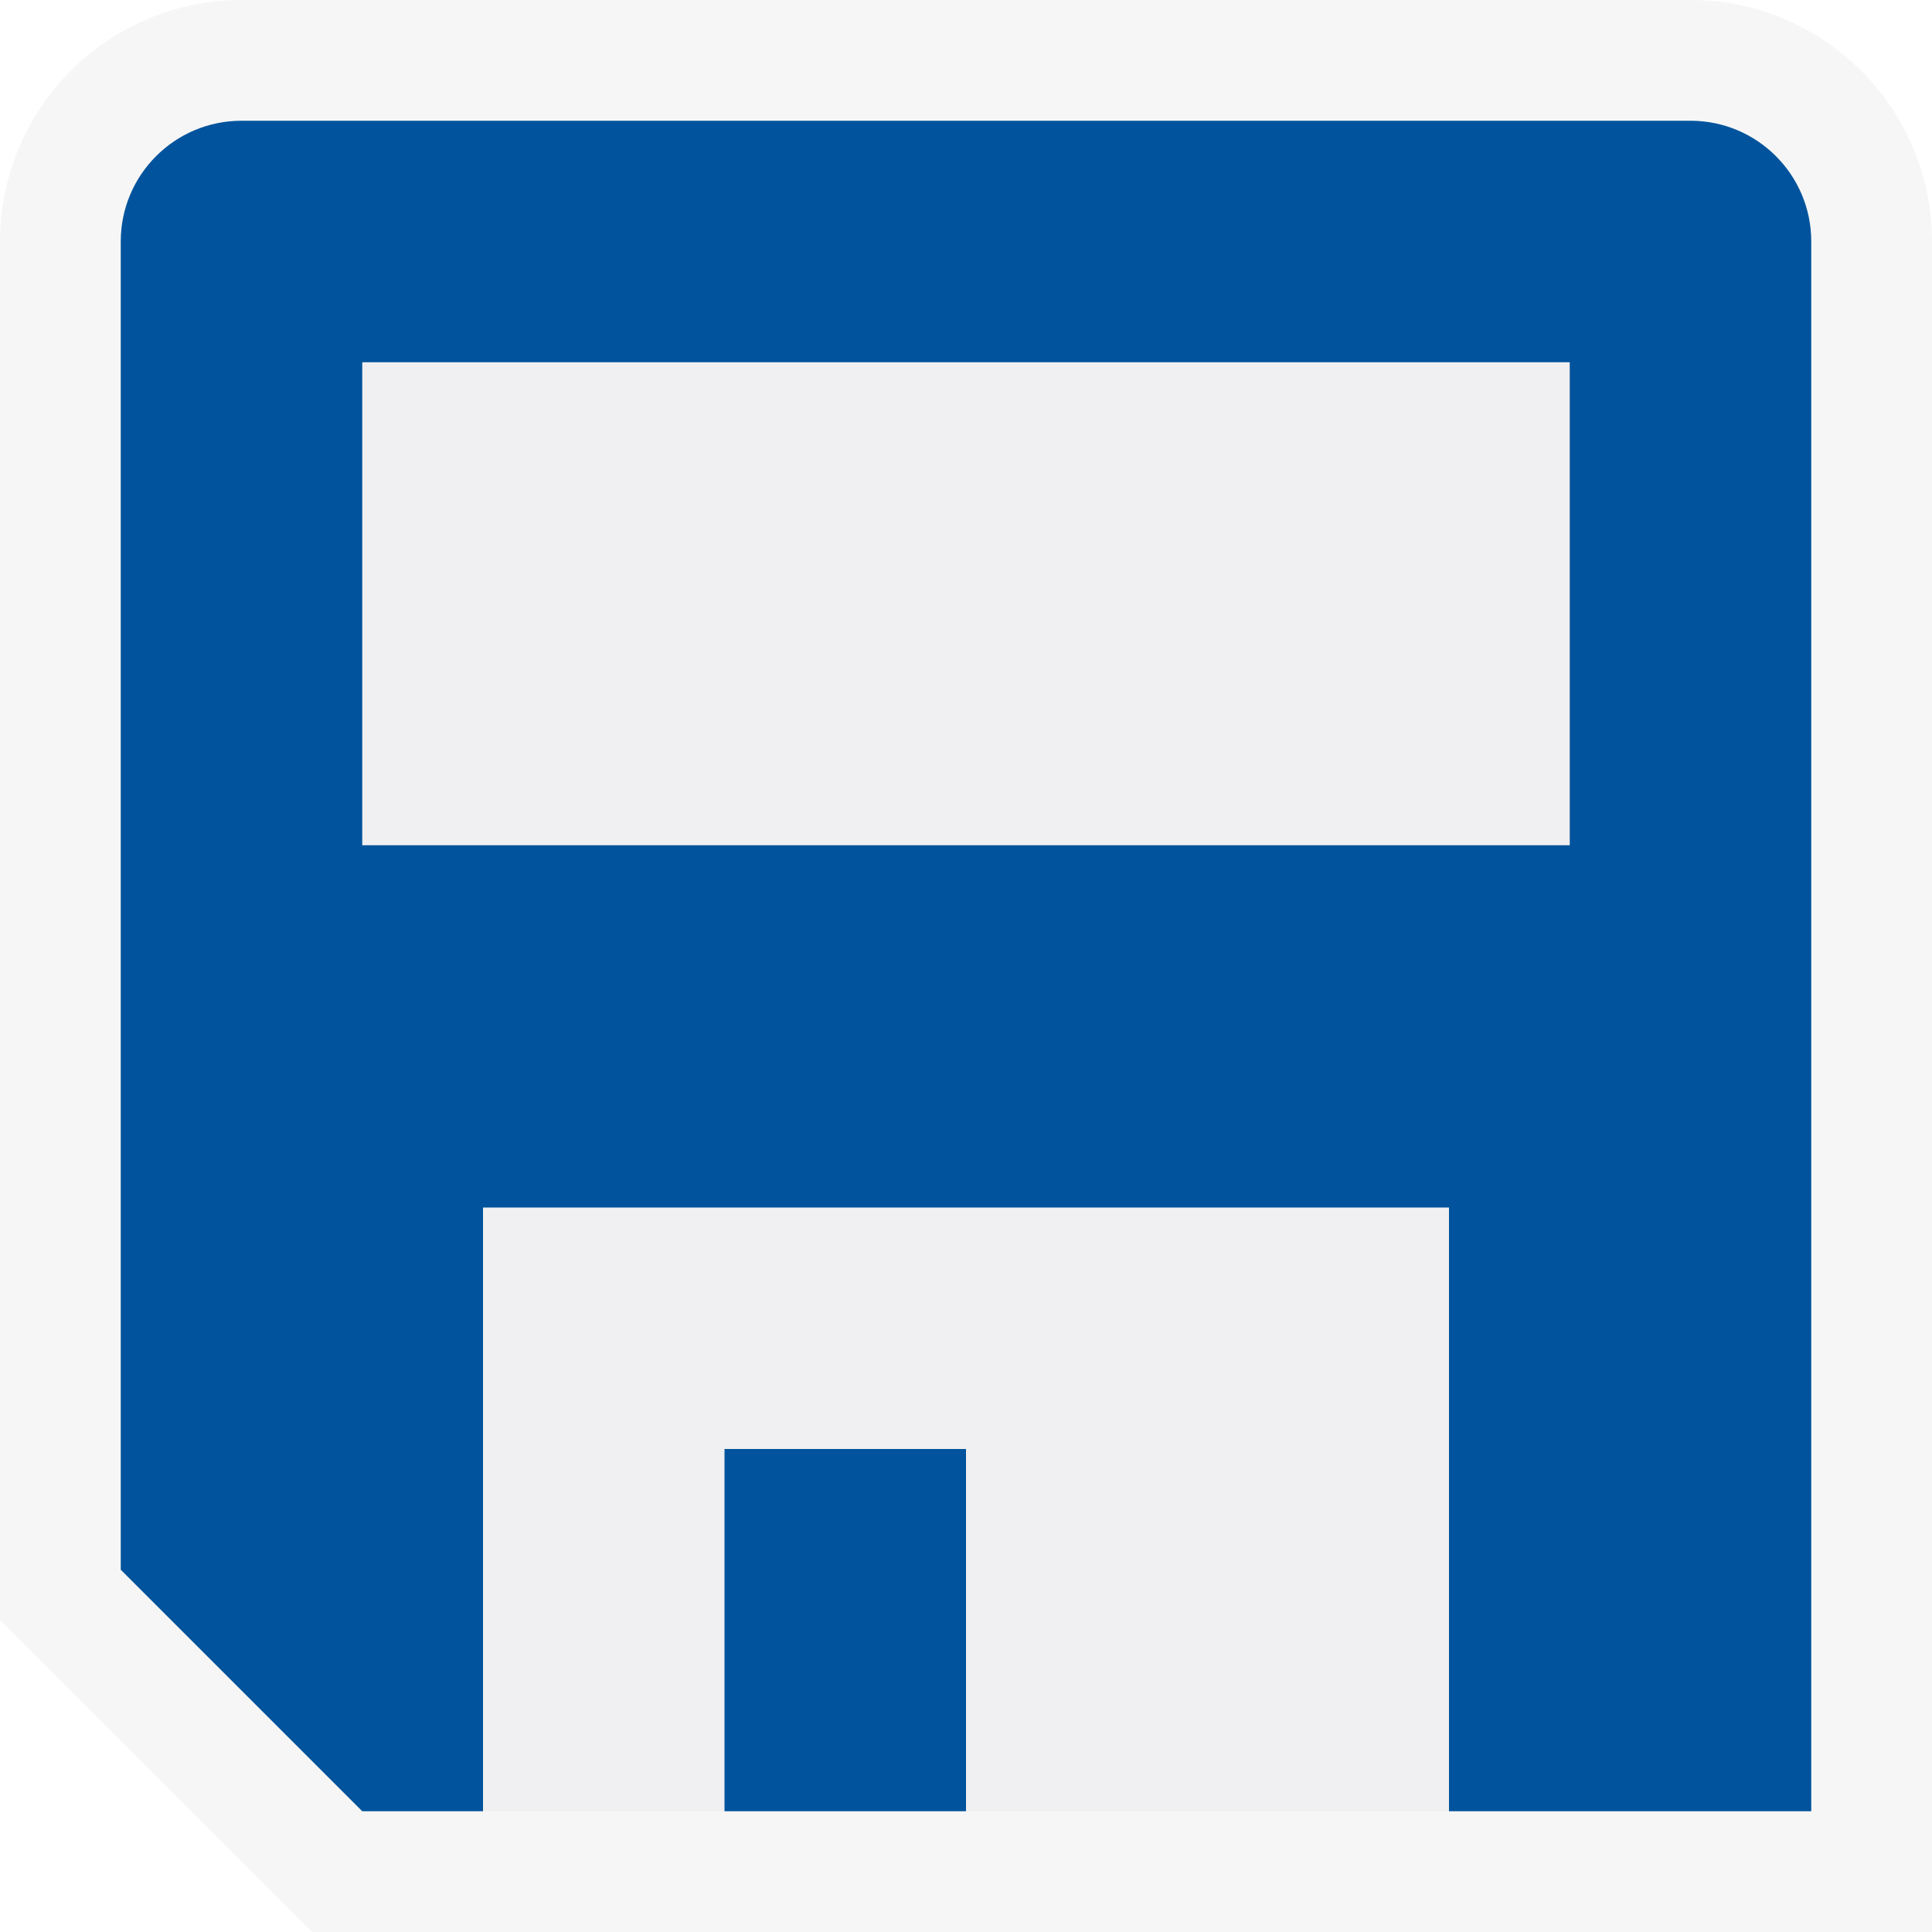
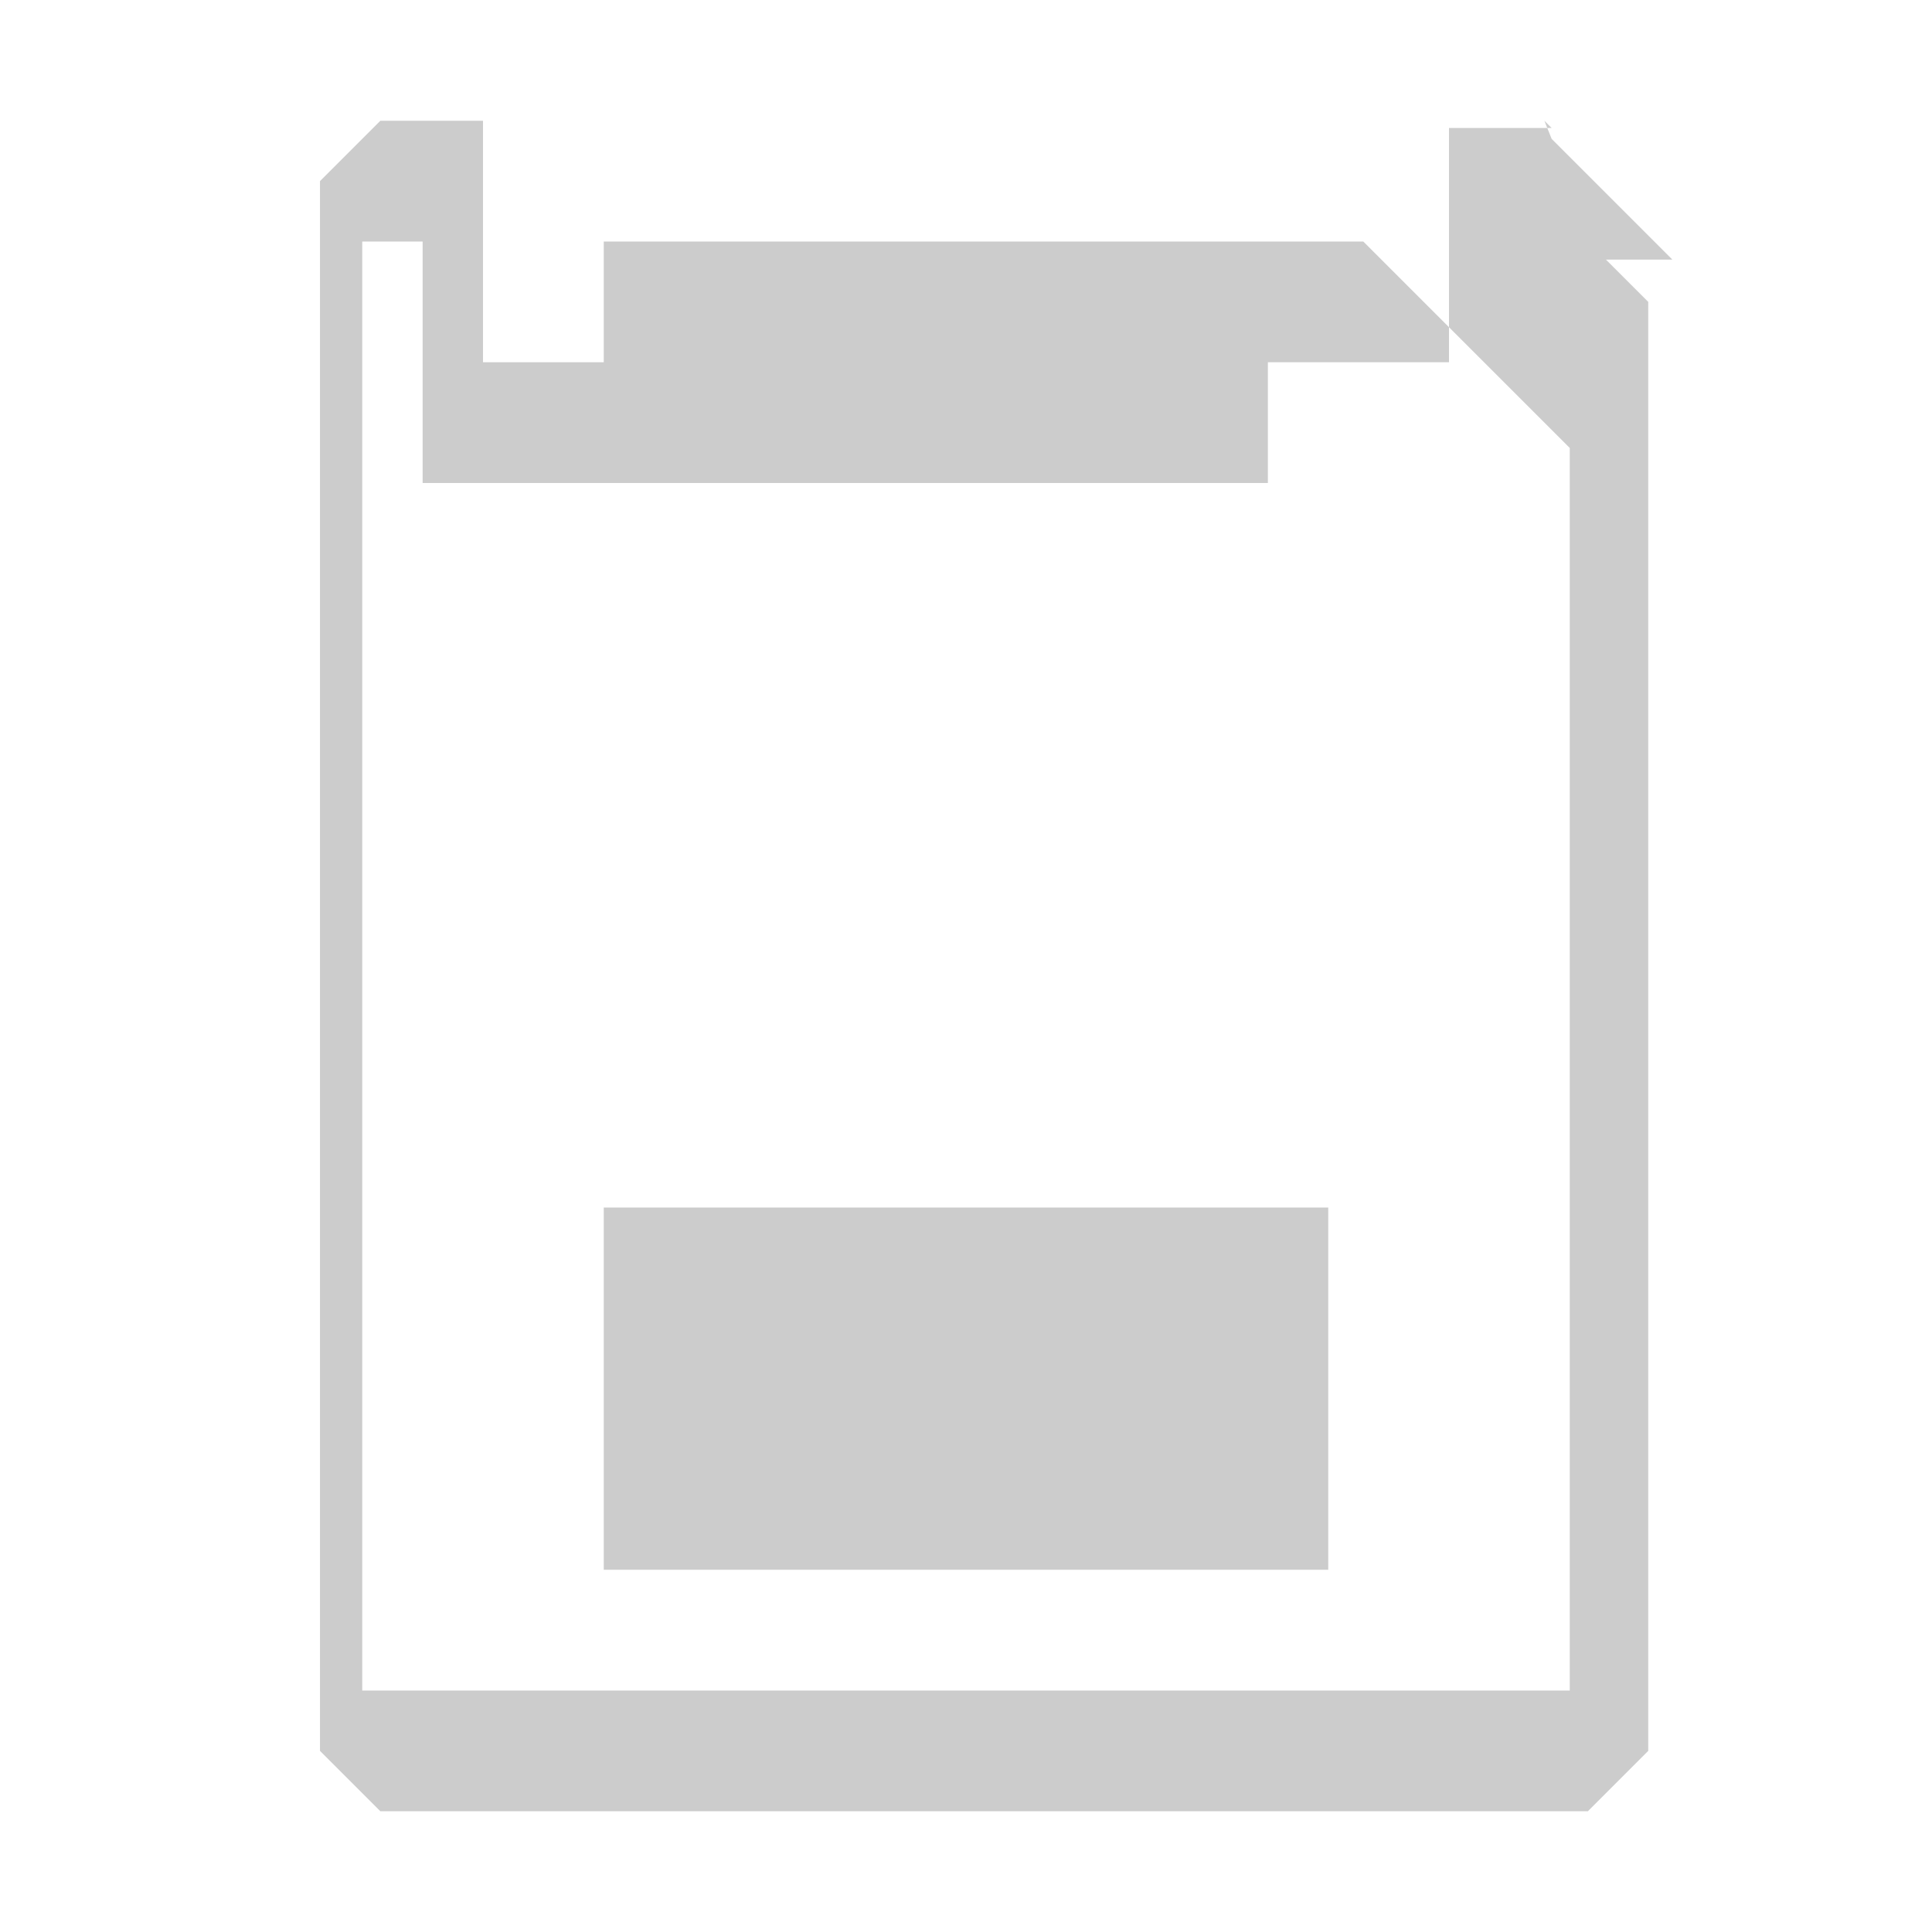
- <svg xmlns="http://www.w3.org/2000/svg" viewBox="0 0 16 16">
-   <style>.icon-canvas-transparent{opacity:0;fill:#f6f6f6}.icon-vs-out{fill:#f6f6f6}.icon-vs-fg{fill:#f0eff1}.icon-vs-action-blue{fill:#00539c}</style>
-   <path class="icon-canvas-transparent" d="M16 0v16H0V0h16z" id="canvas" />
-   <path class="icon-vs-out" d="M16 2v14H2.586L0 13.414V2C0 .897.897 0 2 0h12c1.102 0 2 .897 2 2z" id="outline" />
-   <path class="icon-vs-fg" d="M13 3v4H3V3h10zm-9 7v5h2v-3h2v3h4v-5H4z" id="iconFg" />
-   <g id="iconBg">
-     <path class="icon-vs-action-blue" d="M6 12h2v3H6v-3zm9-10v13h-3v-5H4v5H3l-2-2V2a1 1 0 0 1 1-1h12a1 1 0 0 1 1 1zm-2 1H3v4h10V3z" />
-   </g>
+ <svg xmlns="http://www.w3.org/2000/svg" width="16" height="16" viewBox="0 0 16 16" fill="currentColor">
+   <path d="M13.85 2.15l-1-1L12.79 1l.06.06H12V3H4V1h-.85l-.5.5v13l.5.5h10l.5-.5v-12l-.35-.35zM5 2h6v1H5V2zm8 12H3V2h.5V4h7V2h.79l1.71 1.71V14zM5 13h6v-3H5v3z" fill="#CCCCCC" />
</svg>
